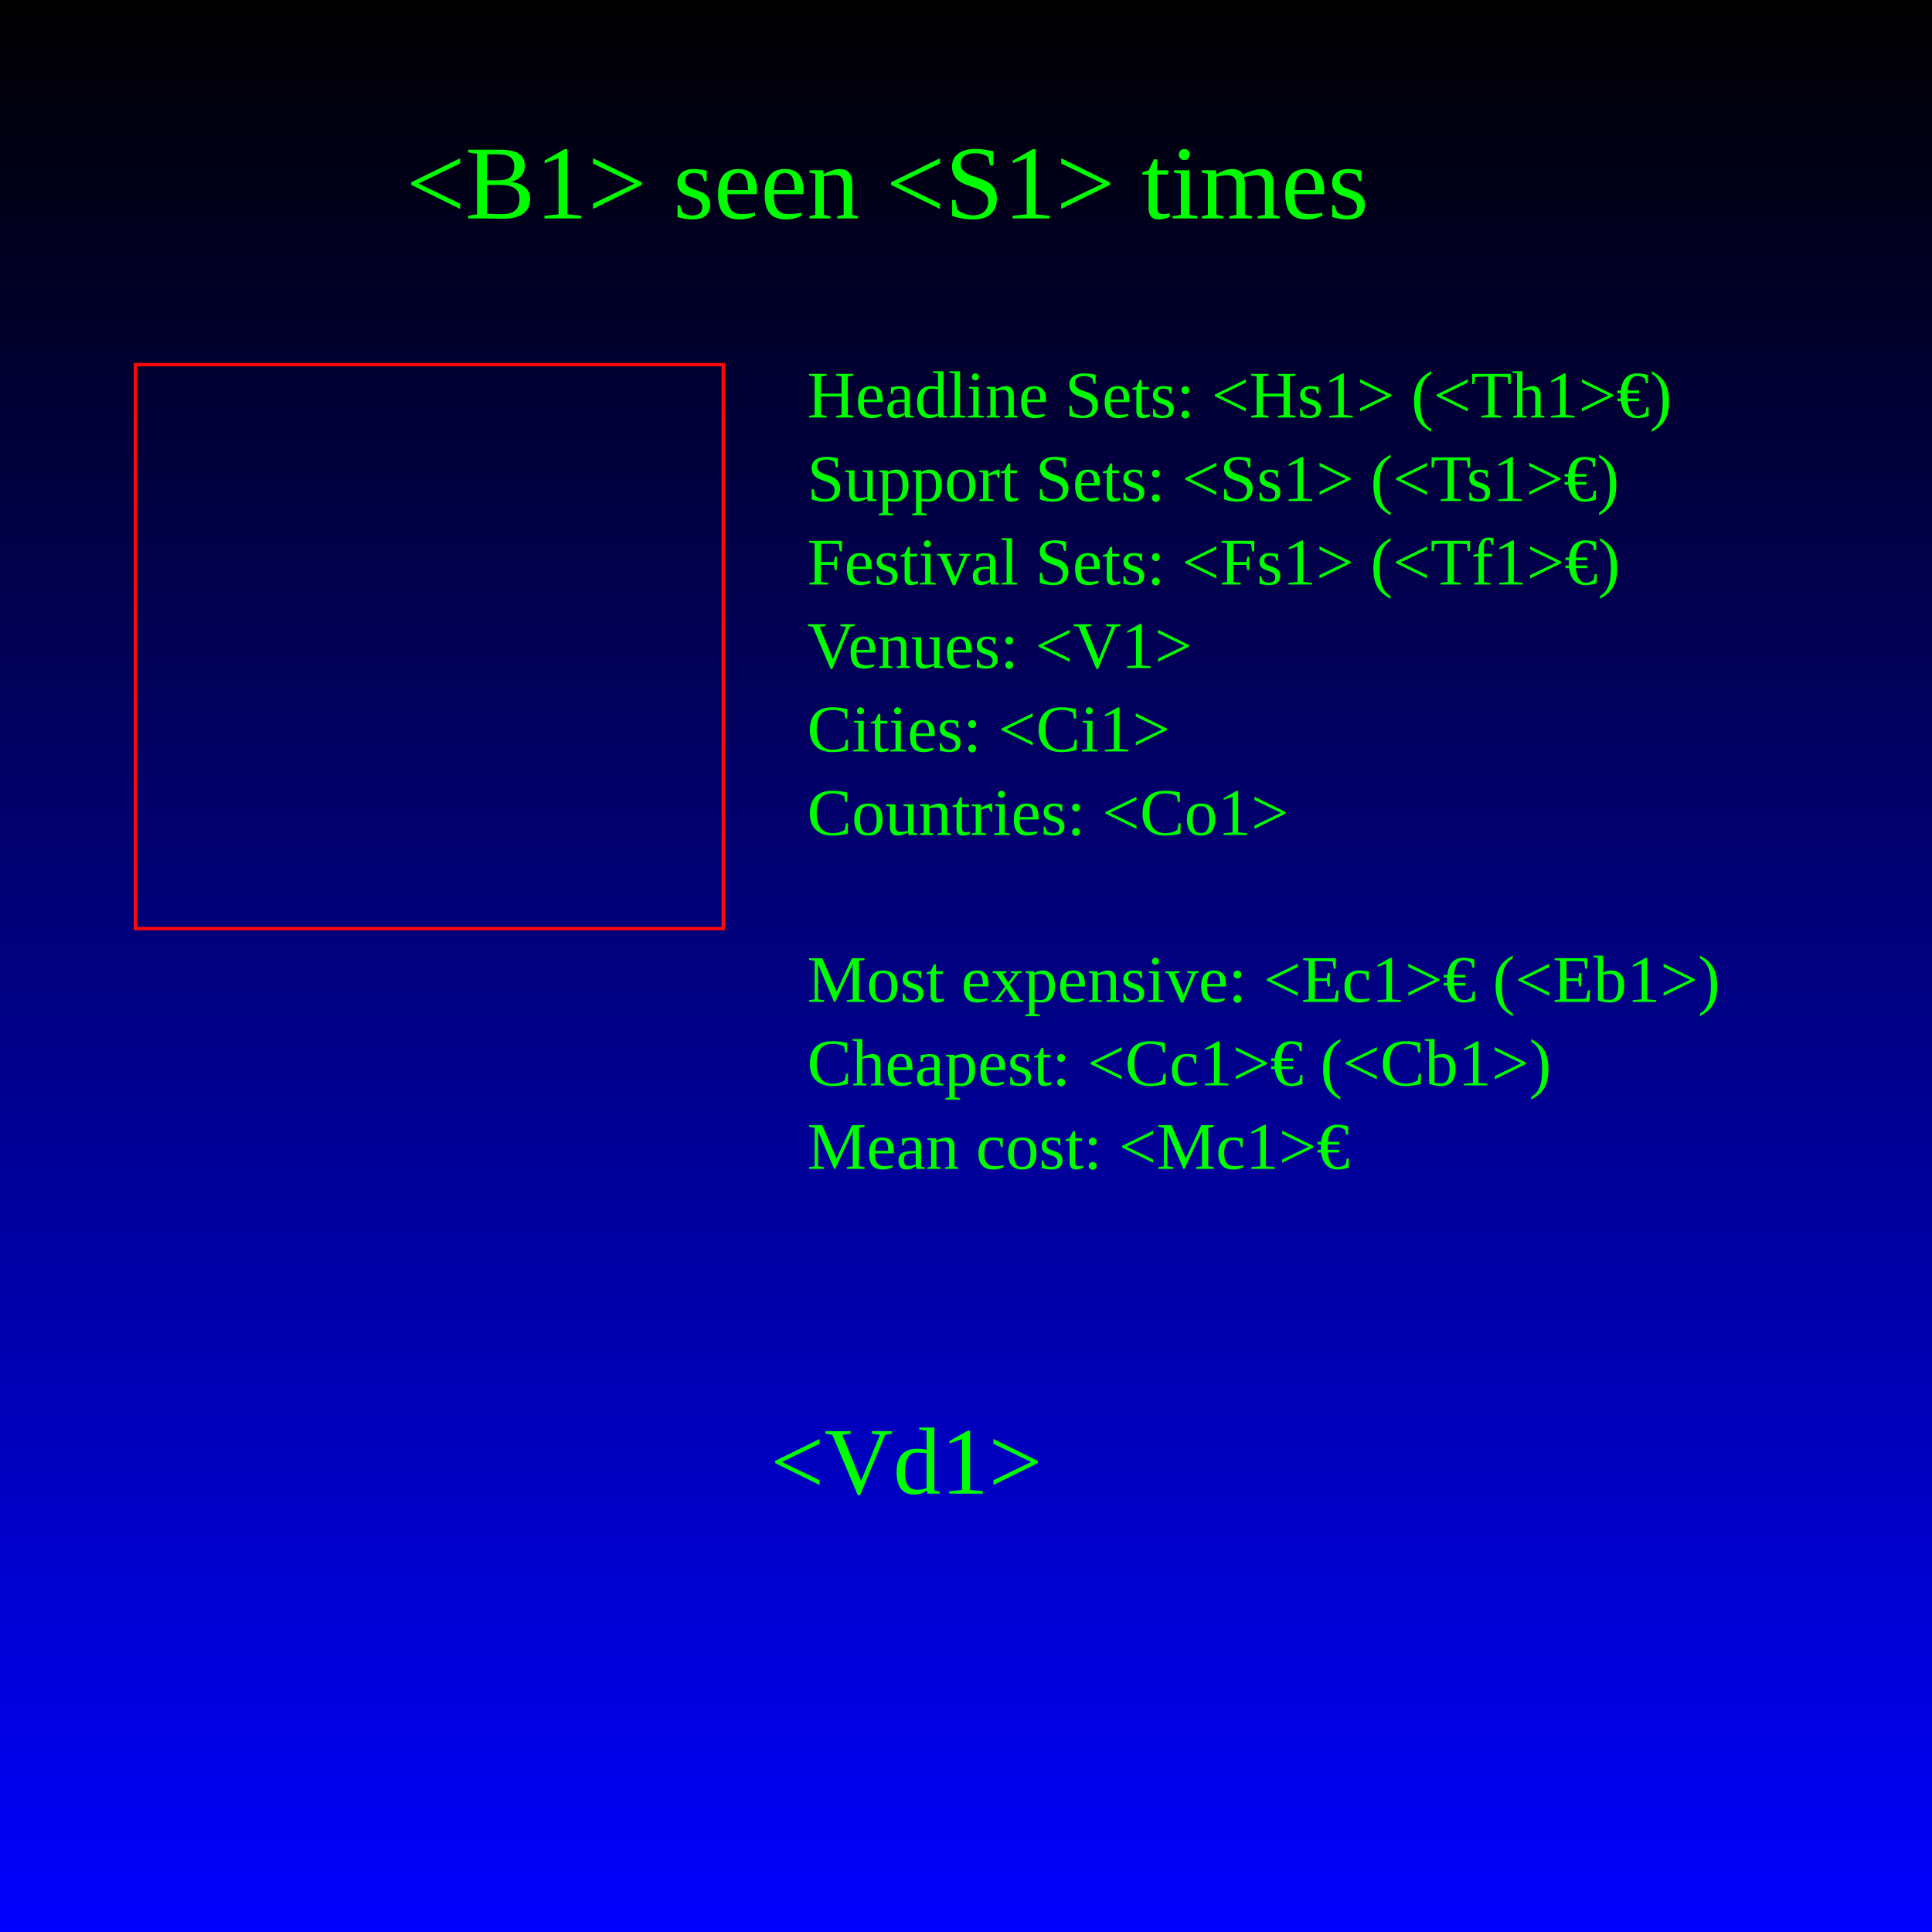
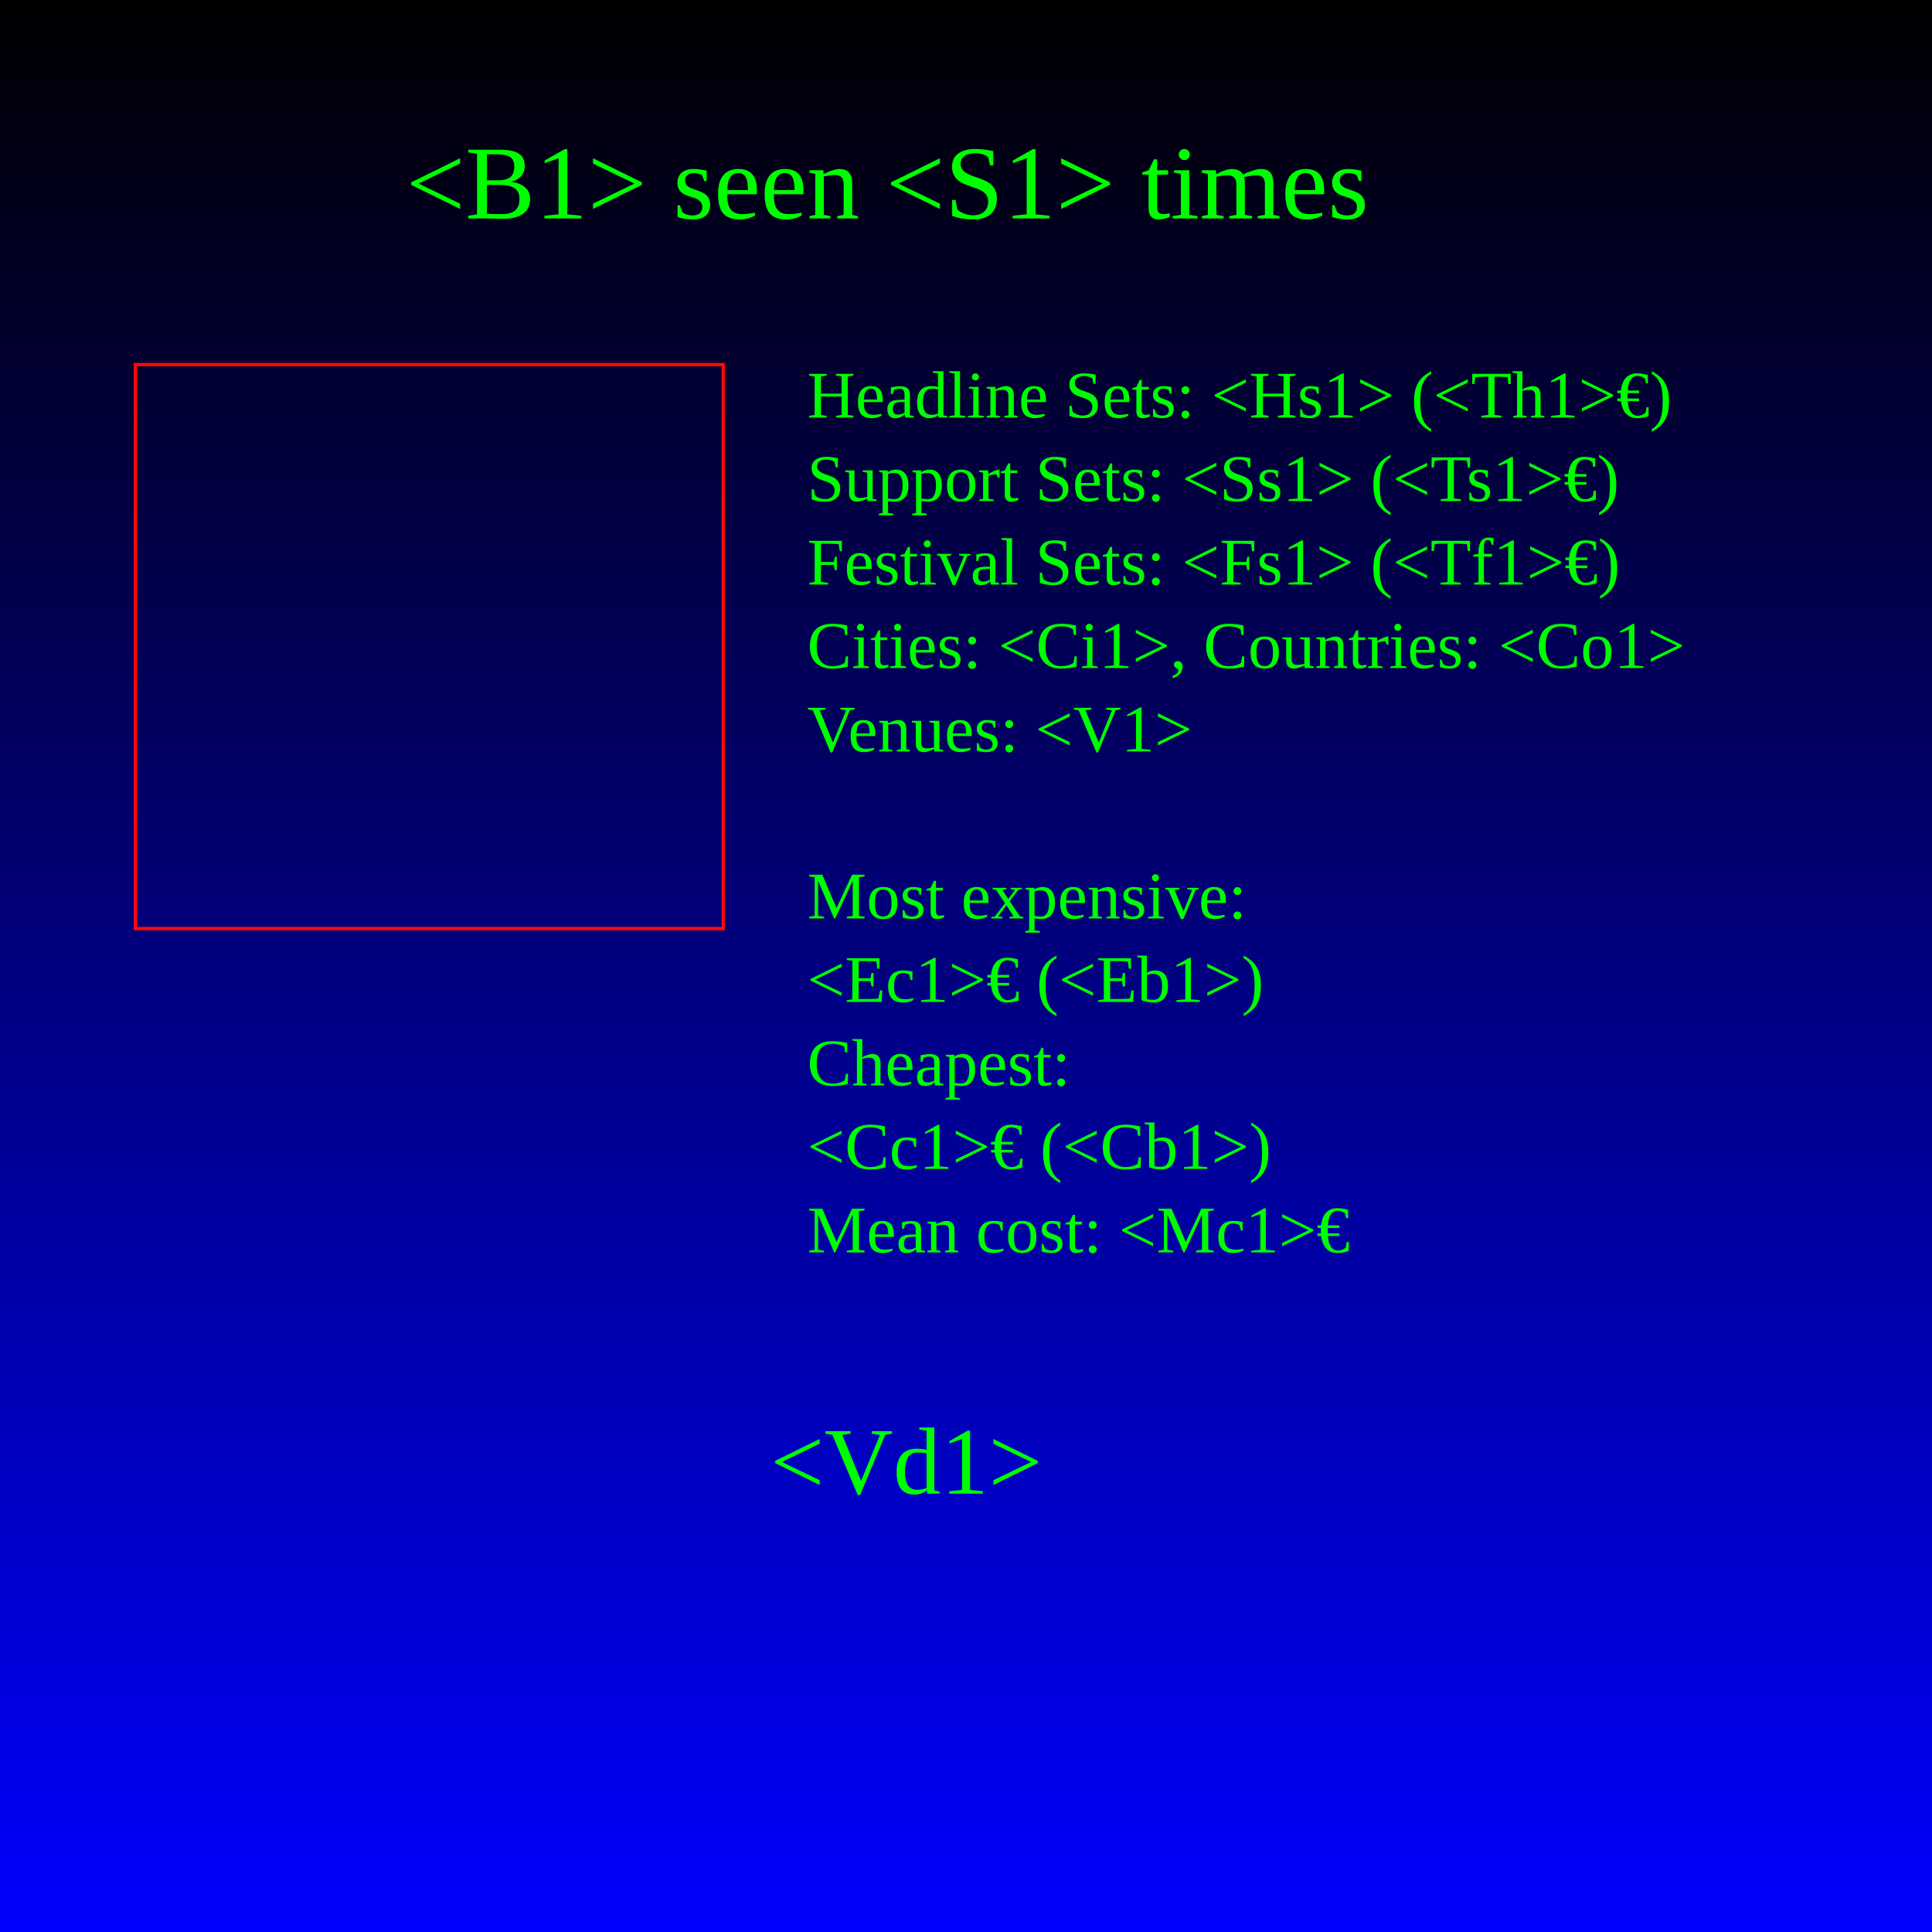
<svg xmlns="http://www.w3.org/2000/svg" xmlns:xlink="http://www.w3.org/1999/xlink" width="1080" height="1080" viewBox="0 0 1080 1080" version="1.1" id="svg1">
  <defs id="defs1">
    <pattern xlink:href="#pattern6-7" preserveAspectRatio="xMidYMid" id="pattern7" patternTransform="matrix(0.2389014,0,0,0.2389014,228.0576,249.6872)" />
    <pattern patternUnits="userSpaceOnUse" width="29" height="20" patternTransform="translate(190,350)" preserveAspectRatio="xMidYMid" style="fill:#010000" id="pattern6-7">
      <path style="fill:none;stroke:#010000;stroke-width:10;stroke-linecap:butt;stroke-dasharray:none;paint-order:stroke markers fill;stop-color:#010000" d="M 0,5 C 19,5 10,15 29,15" id="path4-2" />
    </pattern>
    <linearGradient id="linearGradient3">
      <stop style="stop-color:#010000;stop-opacity:1;" offset="0" id="stop3" />
      <stop style="stop-color:#0000fe;stop-opacity:1" offset="1" id="stop4" />
    </linearGradient>
    <linearGradient xlink:href="#linearGradient3" id="linearGradient4" x1="540" y1="0" x2="540" y2="1080" gradientUnits="userSpaceOnUse" />
  </defs>
  <g id="layer2" style="display:inline">
    <rect style="fill:url(#linearGradient4);fill-opacity:1" id="rect2" width="1080" height="1080" x="0" y="0" />
  </g>
  <g id="layer1" style="display:inline">
    <text xml:space="preserve" style="font-size:58.667px;text-align:start;writing-mode:lr-tb;direction:ltr;text-anchor:start;fill:#00fe00;stroke-width:0.526" x="529.718" y="122.113" id="text1">
      <tspan id="tspan1" x="540.03" y="122.113" style="font-size:58.667px;text-align:center;text-anchor:middle;stroke-width:0.526">&lt;B1&gt; seen &lt;S1&gt; times </tspan>
    </text>
  </g>
  <g id="layer3">
    <rect style="display:inline;fill:none;stroke:#ff0808;stroke-width:1.898;stroke-linecap:butt;stroke-linejoin:miter;stroke-dasharray:none;stroke-opacity:1" id="rect1" width="328.605" height="315.26" x="75.701" y="203.819" />
    <text xml:space="preserve" style="font-size:45.869px;text-align:start;writing-mode:lr-tb;direction:ltr;text-anchor:start;display:inline;fill:none;stroke:url(#pattern7);stroke-width:0.247;stroke-linecap:butt;stroke-linejoin:miter;stroke-dasharray:none;stroke-opacity:1" x="240.003" y="203.819" id="text7">
      <tspan id="tspan7" x="240.003" y="203.819" style="fill:#00fe00;stroke:#ff0808;stroke-width:0.247;stroke-opacity:0" />
    </text>
    <text xml:space="preserve" style="font-size:37.333px;text-align:start;writing-mode:lr-tb;direction:ltr;text-anchor:start;display:inline;fill:#00fe00;stroke:#ff0808;stroke-width:1.034;stroke-linecap:butt;stroke-linejoin:miter;stroke-dasharray:none;stroke-opacity:0" x="451.202" y="233.417" id="text9">
      <tspan x="451.202" y="233.417" id="tspan2" style="font-size:37.333px">Headline Sets: &lt;Hs1&gt; (&lt;Th1&gt;€)</tspan>
      <tspan x="451.202" y="280.084" style="font-size:37.333px" id="tspan20">Support Sets: &lt;Ss1&gt; (&lt;Ts1&gt;€)</tspan>
-       <tspan x="451.202" y="326.751" style="font-size:37.333px" id="tspan21">Festival Sets: &lt;Fs1&gt; (&lt;Tf1&gt;€) </tspan>
-       <tspan x="451.202" y="373.417" id="tspan10" style="font-size:37.333px">Venues: &lt;V1&gt;</tspan>
-       <tspan x="451.202" y="420.084" style="font-size:37.333px" id="tspan19">Cities: &lt;Ci1&gt;</tspan>
-       <tspan x="451.202" y="466.75" id="tspan3" style="font-size:37.333px">Countries: &lt;Co1&gt;</tspan>
-       <tspan x="451.202" y="513.417" dx="0 0 0 0 0 0 0 0 0 0 0 0 0 0 0 0 0 0 0 0 0 0 0 0 0 0 0 0 0 0 0 0 0 0 0 0 0 2.041" style="font-size:37.333px" id="tspan23" />
-       <tspan x="451.202" y="560.084" dx="0 0 0 0 0 0 0 0 0 0 0 0 0 0 0 0 0 0 0 0 0 0 0 0 0 0 0 0 0 0 0 0 0 0 0 0 0 0 0 0 0 0 0 0 0 0 2.041" style="font-size:37.333px" id="tspan16">Most expensive: &lt;Ec1&gt;€ (&lt;Eb1&gt;)</tspan>
-       <tspan x="451.202" y="606.75" dx="0 0 0 0 0 0 0 0 0 0 0 0 0 0 0 0 0 0 0 0 0 0 0 0 0 0 0 0 0 0 0 0 0 0 0 0 0 0 0 0 0 0 0 0 0 0 0 0 0 0 0 0 0 0 0 0 0 0 0 0 0 2.041" style="font-size:37.333px" id="tspan17">Cheapest: &lt;Cc1&gt;€ (&lt;Cb1&gt;)</tspan>
-       <tspan x="451.202" y="653.417" dx="0 0 0 0 0 0 0 0 0 0 0 0 0 0 0 0 0 0 0 0 0 0 0 0 0 0 0 0 0 0 0 0 0 0 0 0 0 0 0 0 0 0 0 0 0 0 0 0 0 0 0 0 0 0 0 0 0 0 0 0 0 0 0 0 0 0 0 0 0 2.041" style="font-size:37.333px" id="tspan18">Mean cost: &lt;Mc1&gt;€</tspan>
-       <tspan x="451.202" y="700.084" id="tspan5" style="font-size:37.333px"> </tspan>
+       <tspan x="451.202" y="326.751" id="tspan10" style="font-size:37.333px">Festival Sets: &lt;Fs1&gt; (&lt;Tf1&gt;€) </tspan>
+       <tspan x="451.202" y="373.417" id="tspan3" style="font-size:37.333px">Cities: &lt;Ci1&gt;, Countries: &lt;Co1&gt;</tspan>
+       <tspan x="451.202" y="420.084" style="font-size:37.333px" id="tspan8">Venues: &lt;V1&gt;</tspan>
+       <tspan x="451.202" y="466.75" dx="0 0 0 0 0 0 0 0 0 0 0 0 0 0 0 0 0 0 0 0 0 0 0 0 0 0 0 0 0 0 0 0 0 0 0 0 0 2.041" style="font-size:37.333px" id="tspan23" />
+       <tspan x="451.202" y="513.417" style="font-size:37.333px" id="tspan16">Most expensive:</tspan>
+       <tspan x="451.202" y="560.084" dx="0 0 0 0 0 0 0 0 0 0 0 0 0 0 0 0 0 0 0 0 0 0 0 0 0 0 0 0 0 0 2.041" style="font-size:37.333px" id="tspan4">&lt;Ec1&gt;€ (&lt;Eb1&gt;)</tspan>
+       <tspan x="451.202" y="606.75" style="font-size:37.333px" id="tspan17">Cheapest:</tspan>
+       <tspan x="451.202" y="653.417" dx="0 0 0 0 0 0 0 0 0 0 0 0 0 0 0 0 0 0 0 0 0 0 0 0 0 0 0 0 0 0 0 0 0 0 0 0 0 0 0 0 0 0 0 0 0 0 0 0 0 0 0 2.041" style="font-size:37.333px" id="tspan6">&lt;Cc1&gt;€ (&lt;Cb1&gt;)</tspan>
+       <tspan x="451.202" y="700.084" dx="0 0 0 0 0 0 0 0 0 0 0 0 0 0 0 0 0 0 0 0 0 0 0 0 0 0 0 0 0 0 0 0 0 0 0 0 0 0 0 0 0 0 0 0 0 0 0 0 0 0 0 0 0 0 0 0 0 0 0 0 0 0 0 0 0 0 0 0 0 2.041" style="font-size:37.333px" id="tspan18">Mean cost: &lt;Mc1&gt;€</tspan>
+       <tspan x="451.202" y="746.75" id="tspan5" style="font-size:37.333px"> </tspan>
    </text>
    <text xml:space="preserve" style="font-size:53.333px;text-align:center;writing-mode:lr-tb;direction:ltr;text-anchor:middle;fill:#ff00ff;stroke:#ff0808;stroke-width:1.034;stroke-opacity:0" x="540.03" y="834.972" id="text14">
      <tspan id="tspan14" x="540.03" y="834.972" style="font-size:53.333px;fill:#00fe00">&lt;Vd1&gt;</tspan>
    </text>
  </g>
</svg>
